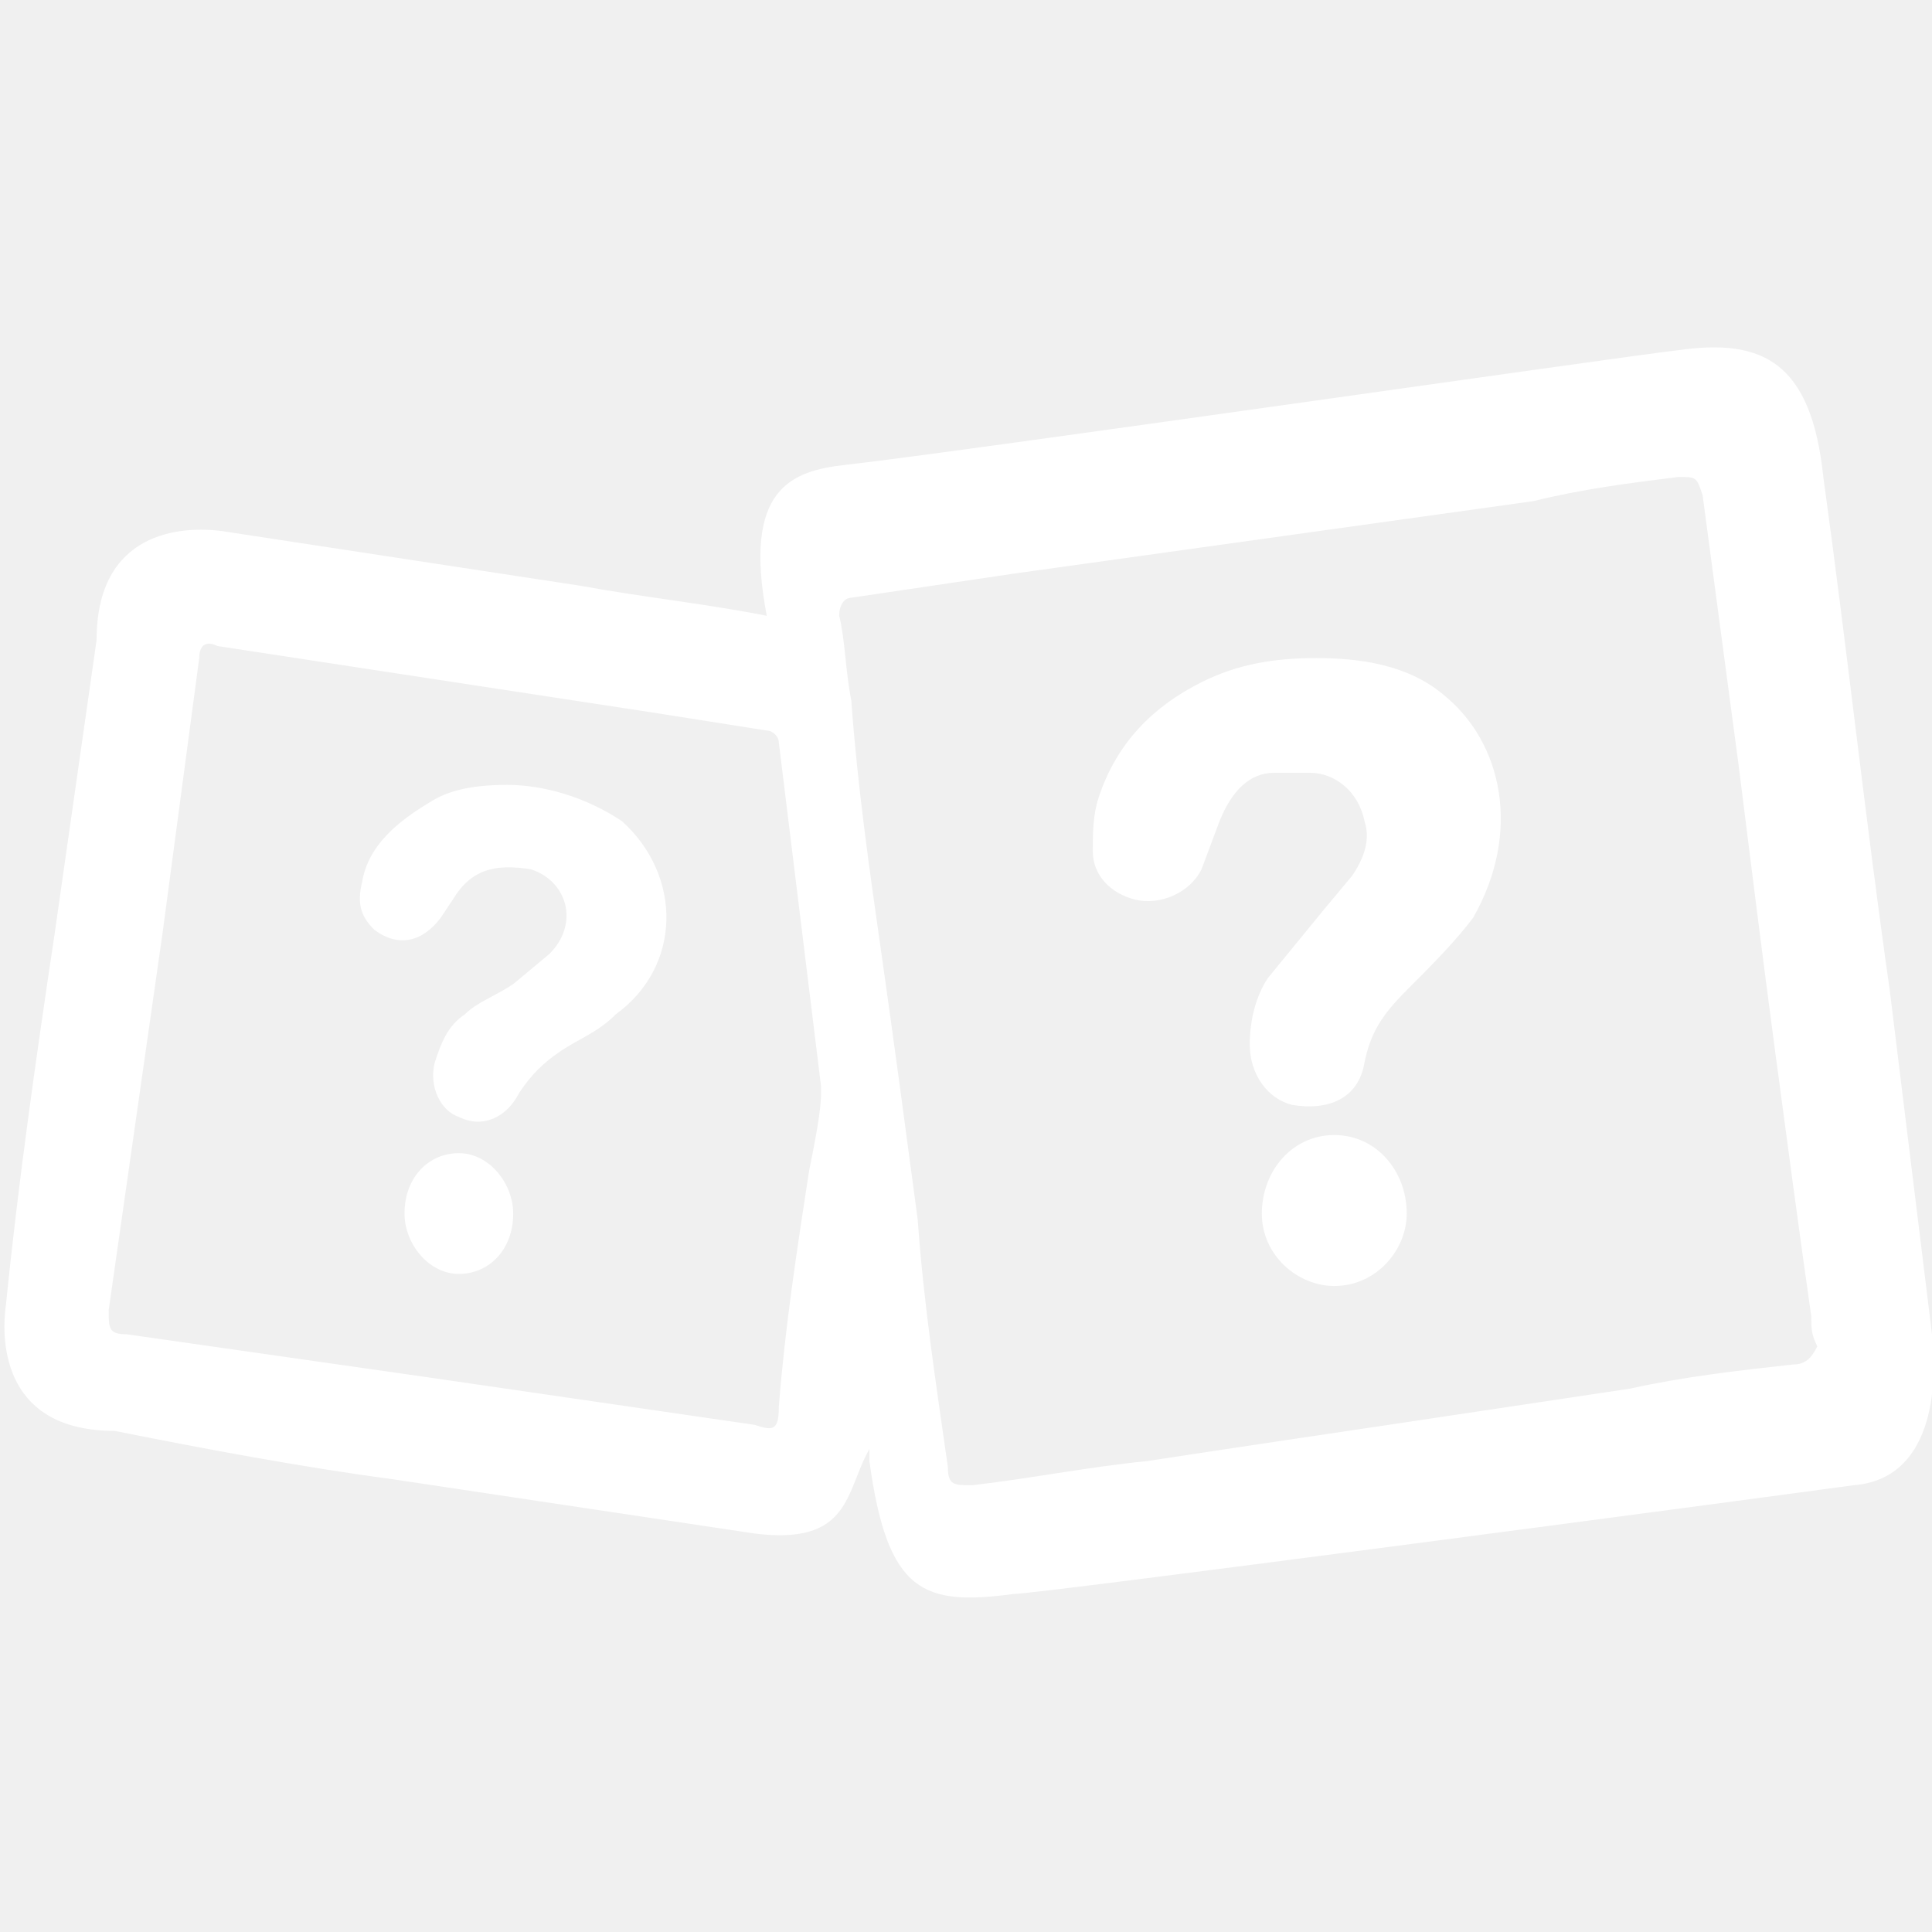
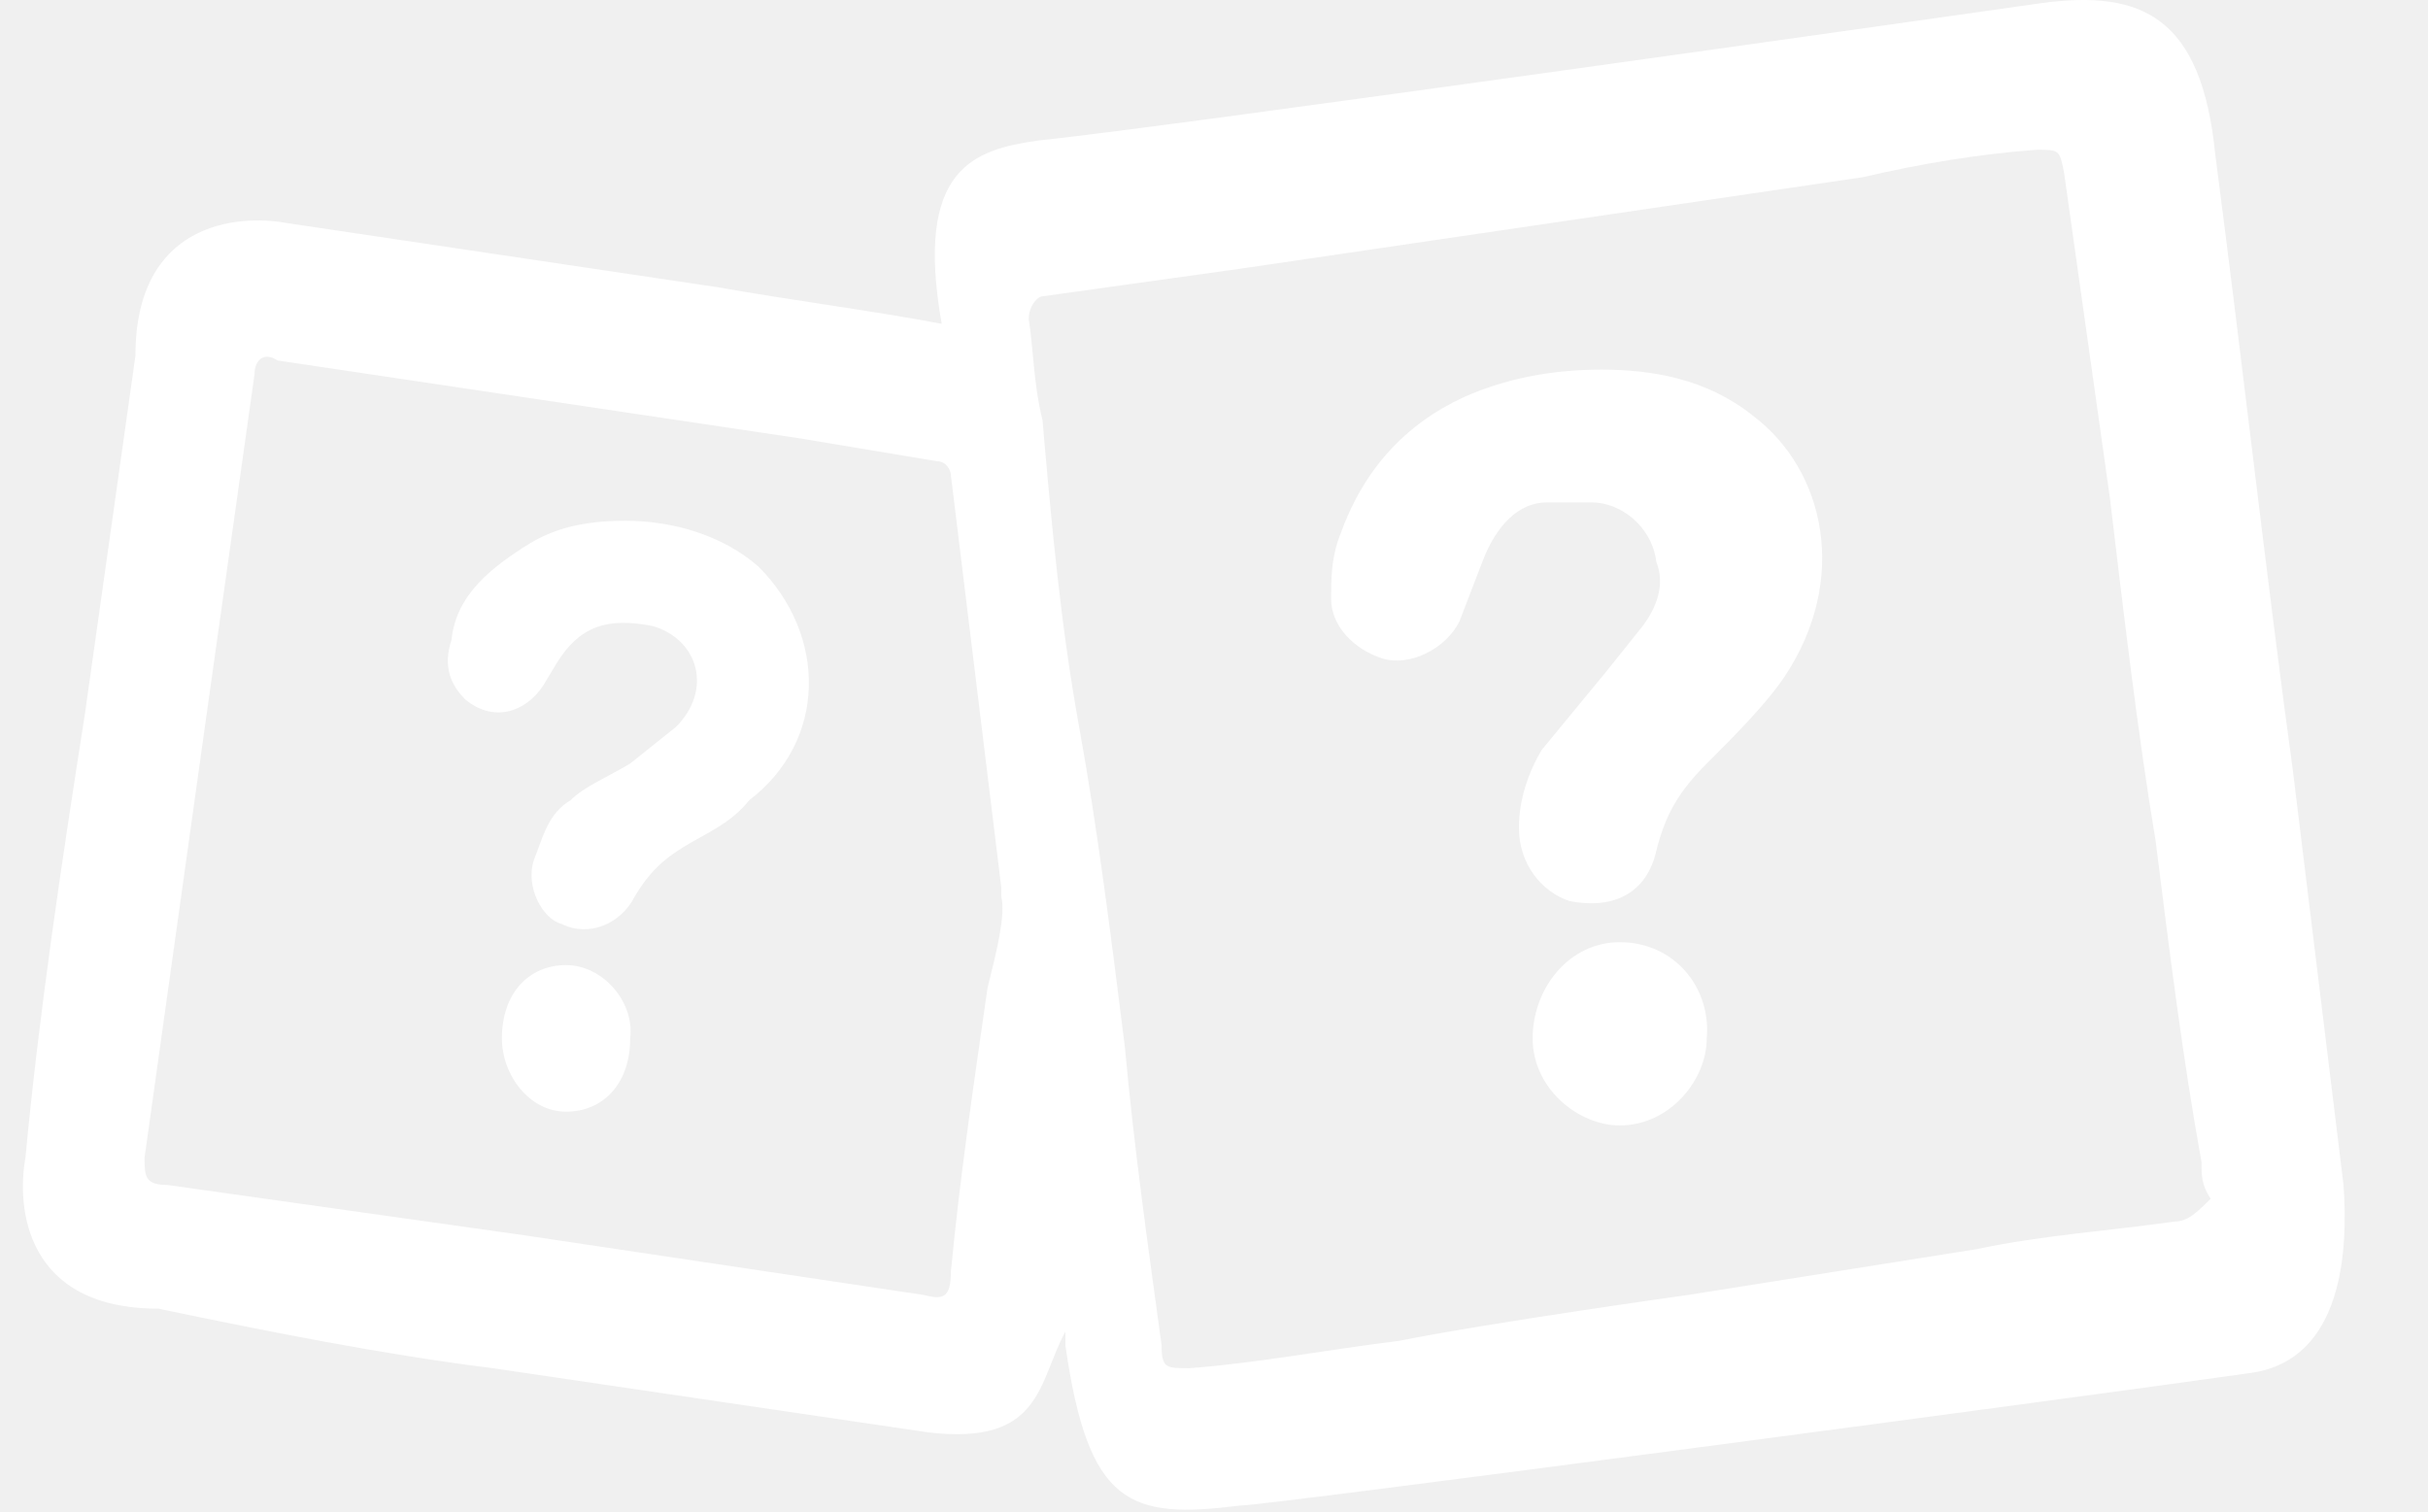
- <svg xmlns="http://www.w3.org/2000/svg" viewBox="0 0 32 32" enable-background="new 0 0 32 32">
-   <path fill="#fff" d="M32 22.1l-.7-5.7c-.4-2.8-.7-5.6-1.1-8.5-.2-1.9-1-2.3-2.4-2.1-.9.1-12 1.7-13.8 1.9-.9.1-1.7.4-1.3 2.5-1-.2-2-.3-3.1-.5l-5.9-.9c-.7-.1-2.1 0-2.1 1.8l-.7 4.9c-.3 2-.6 4.1-.8 6.1-.1.7 0 2.1 1.8 2.1 1.5.3 3.1.6 4.6.8l6 .9c1.6.2 1.5-.7 1.9-1.4v.2c.3 2.2.9 2.4 2.4 2.2.4 0 11.7-1.5 13.9-1.8 1.3-.1 1.4-1.6 1.3-2.5zm-18.6-2.7c-.2 1.3-.4 2.6-.5 3.9 0 .4-.1.4-.4.3l-5.5-.8-4.9-.7c-.3 0-.3-.1-.3-.4l.9-6.3.6-4.5c0-.2.1-.3.3-.2l7.2 1.1 1.9.3c.1 0 .2.1.2.2l.7 5.7v.1c0 .3-.1.8-.2 1.3zm16.3 3.2c-.9.1-1.8.2-2.7.4l-4 .6s-2.7.4-4 .6c-1 .1-2 .3-2.9.4-.3 0-.4 0-.4-.3-.2-1.4-.4-2.7-.5-4.1-.2-1.5-.4-3-.6-4.4-.2-1.4-.4-2.8-.5-4.2-.1-.5-.1-1-.2-1.4 0-.2.1-.3.2-.3l2.7-.4 4.3-.6 4.3-.6c.8-.2 1.6-.3 2.4-.4.3 0 .3 0 .4.3l.6 4.5c.2 1.6.4 3.2.6 4.7.2 1.5.4 3 .6 4.4 0 .2 0 .3.1.5-.1.2-.2.3-.4.3zm-5.8-11.1c-.6-.5-1.4-.6-2.1-.6-.7 0-1.3.1-1.9.4-.8.4-1.4 1-1.7 1.9-.1.3-.1.6-.1.9 0 .4.3.7.7.8.4.1.9-.1 1.1-.5l.3-.8c.2-.5.5-.8.9-.8h.6c.4 0 .8.3.9.8.1.3 0 .6-.2.9l-.5.6-.9 1.1c-.2.3-.3.7-.3 1.1 0 .5.3.9.7 1 .6.1 1.1-.1 1.2-.7.1-.5.3-.8.7-1.2.4-.4.8-.8 1.1-1.2.8-1.4.5-2.9-.5-3.7zm-1.8 7.3c-.7 0-1.2.6-1.2 1.3 0 .7.6 1.2 1.2 1.2.7 0 1.2-.6 1.2-1.2 0-.7-.5-1.3-1.2-1.3zm-13.7-5.8c-.6 0-1 .1-1.3.3-.5.3-1 .7-1.1 1.3-.1.4 0 .6.2.8.4.3.8.2 1.1-.2l.2-.3c.3-.5.7-.6 1.3-.5.6.2.8.9.3 1.4l-.6.5c-.3.2-.6.3-.8.5-.3.2-.4.5-.5.8-.1.4.1.8.4.9.4.2.8 0 1-.4.2-.3.4-.5.7-.7.3-.2.6-.3.9-.6 1.1-.8 1.1-2.3.1-3.2-.6-.4-1.3-.6-1.9-.6zm-.8 6.1c-.5 0-.9.4-.9 1 0 .5.4 1 .9 1s.9-.4.9-1c0-.5-.4-1-.9-1z" />
+ <svg xmlns="http://www.w3.org/2000/svg" width="53" height="33" viewBox="0 0 53 33">
+   <path d="M51.156 25.869l-1.1-9c-.6-4.4-1.1-8.9-1.7-13.5-.3-3-1.6-3.6-3.8-3.3-1.4.2-19 2.7-21.9 3-1.4.2-2.7.6-2.1 4-1.6-.3-3.2-.5-4.9-.8l-9.4-1.4c-1.1-.2-3.3 0-3.3 2.9l-1.1 7.8c-.5 3.2-1 6.5-1.3 9.7-.2 1.1 0 3.3 2.9 3.3 2.4.5 4.9 1 7.3 1.3l9.5 1.4c2.5.3 2.4-1.1 3-2.2v.3c.5 3.5 1.4 3.8 3.8 3.5.6 0 18.6-2.4 22.1-2.9 2-.3 2.1-2.7 2-4.1zm-29.6-4.3c-.3 2.1-.6 4.1-.8 6.2 0 .6-.2.6-.6.5l-8.7-1.3-7.8-1.1c-.5 0-.5-.2-.5-.6l1.4-10 1-7.1c0-.3.2-.5.5-.3l11.4 1.7 3 .5c.2 0 .3.2.3.3l1.1 9v.2c.1.4-.1 1.2-.3 2zm25.9 5.1c-1.4.2-2.9.3-4.3.6l-6.3 1s-4.3.6-6.3 1c-1.6.2-3.2.5-4.6.6-.5 0-.6 0-.6-.5-.3-2.2-.6-4.3-.8-6.5-.3-2.4-.6-4.8-1-7s-.6-4.4-.8-6.7c-.2-.8-.2-1.6-.3-2.2 0-.3.2-.5.3-.5l4.3-.6 6.8-1 6.8-1c1.3-.3 2.5-.5 3.8-.6.5 0 .5 0 .6.5l1 7.1c.3 2.5.6 5.1 1 7.5.3 2.4.6 4.8 1 7 0 .3 0 .5.2.8-.3.3-.5.5-.8.5zm-9.2-17.6c-1-.8-2.2-1-3.3-1-1.1 0-2.1.2-3 .6-1.3.6-2.2 1.6-2.7 3-.2.5-.2 1-.2 1.4 0 .6.5 1.1 1.1 1.3.6.2 1.4-.2 1.7-.8l.5-1.3c.3-.8.8-1.3 1.4-1.3h1c.6 0 1.3.5 1.4 1.3.2.5 0 1-.3 1.4l-.8 1-1.4 1.7c-.3.5-.5 1.1-.5 1.7 0 .8.5 1.4 1.1 1.6 1 .2 1.7-.2 1.9-1.1.2-.8.5-1.3 1.1-1.9.6-.6 1.3-1.3 1.7-1.9 1.4-2.1.9-4.5-.7-5.7zm-2.9 11.5c-1.1 0-1.9 1-1.9 2.1s1 1.9 1.9 1.9c1.1 0 1.9-1 1.9-1.9.1-1.1-.7-2.1-1.9-2.1zm-21.7-9.2c-1 0-1.6.2-2.1.5-.8.5-1.6 1.1-1.7 2.1-.2.6 0 1 .3 1.3.6.5 1.3.3 1.7-.3l.3-.5c.5-.8 1.1-1 2.1-.8 1 .3 1.3 1.4.5 2.2l-1 .8c-.5.3-1 .5-1.3.8-.5.3-.6.8-.8 1.3-.2.6.2 1.3.6 1.4.6.3 1.3 0 1.6-.6.3-.5.6-.8 1.1-1.1.5-.3 1-.5 1.4-1 1.7-1.3 1.7-3.6.2-5.1-.8-.7-1.9-1-2.9-1zm-1.3 9.7c-.8 0-1.4.6-1.4 1.6 0 .8.6 1.6 1.4 1.6.8 0 1.4-.6 1.4-1.6.1-.8-.6-1.6-1.4-1.6z" fill="#fff" />
</svg>
